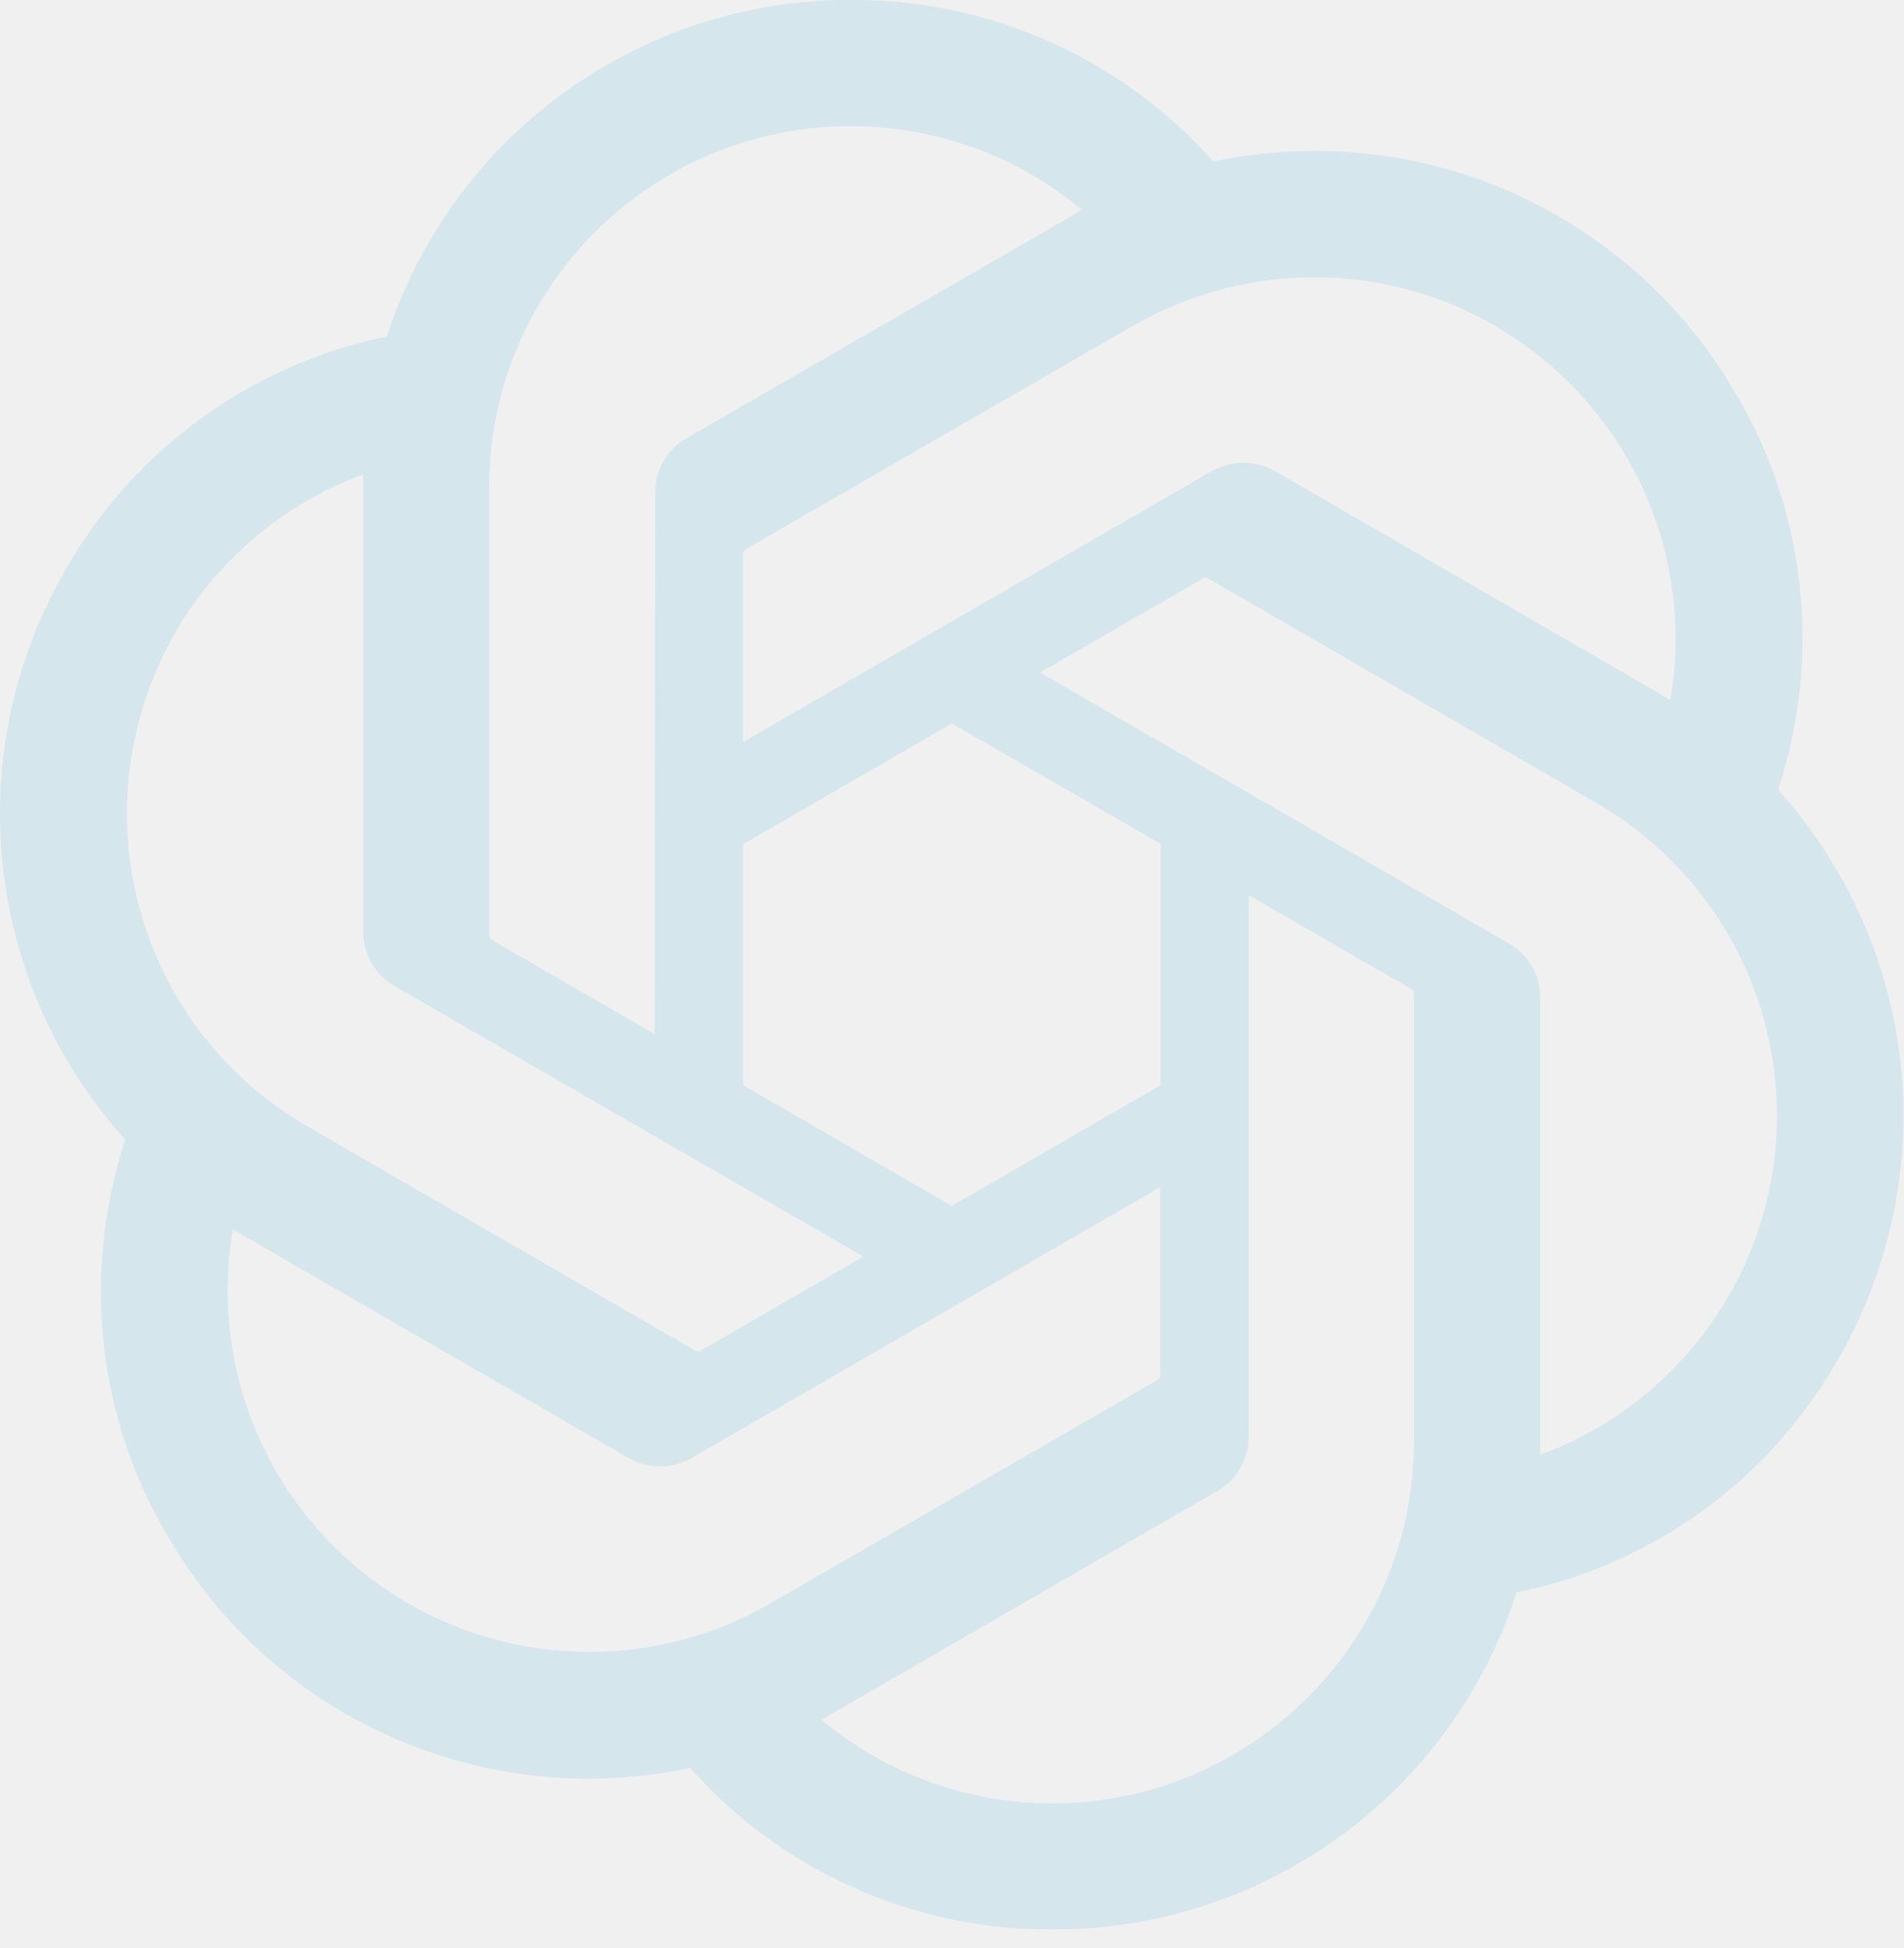
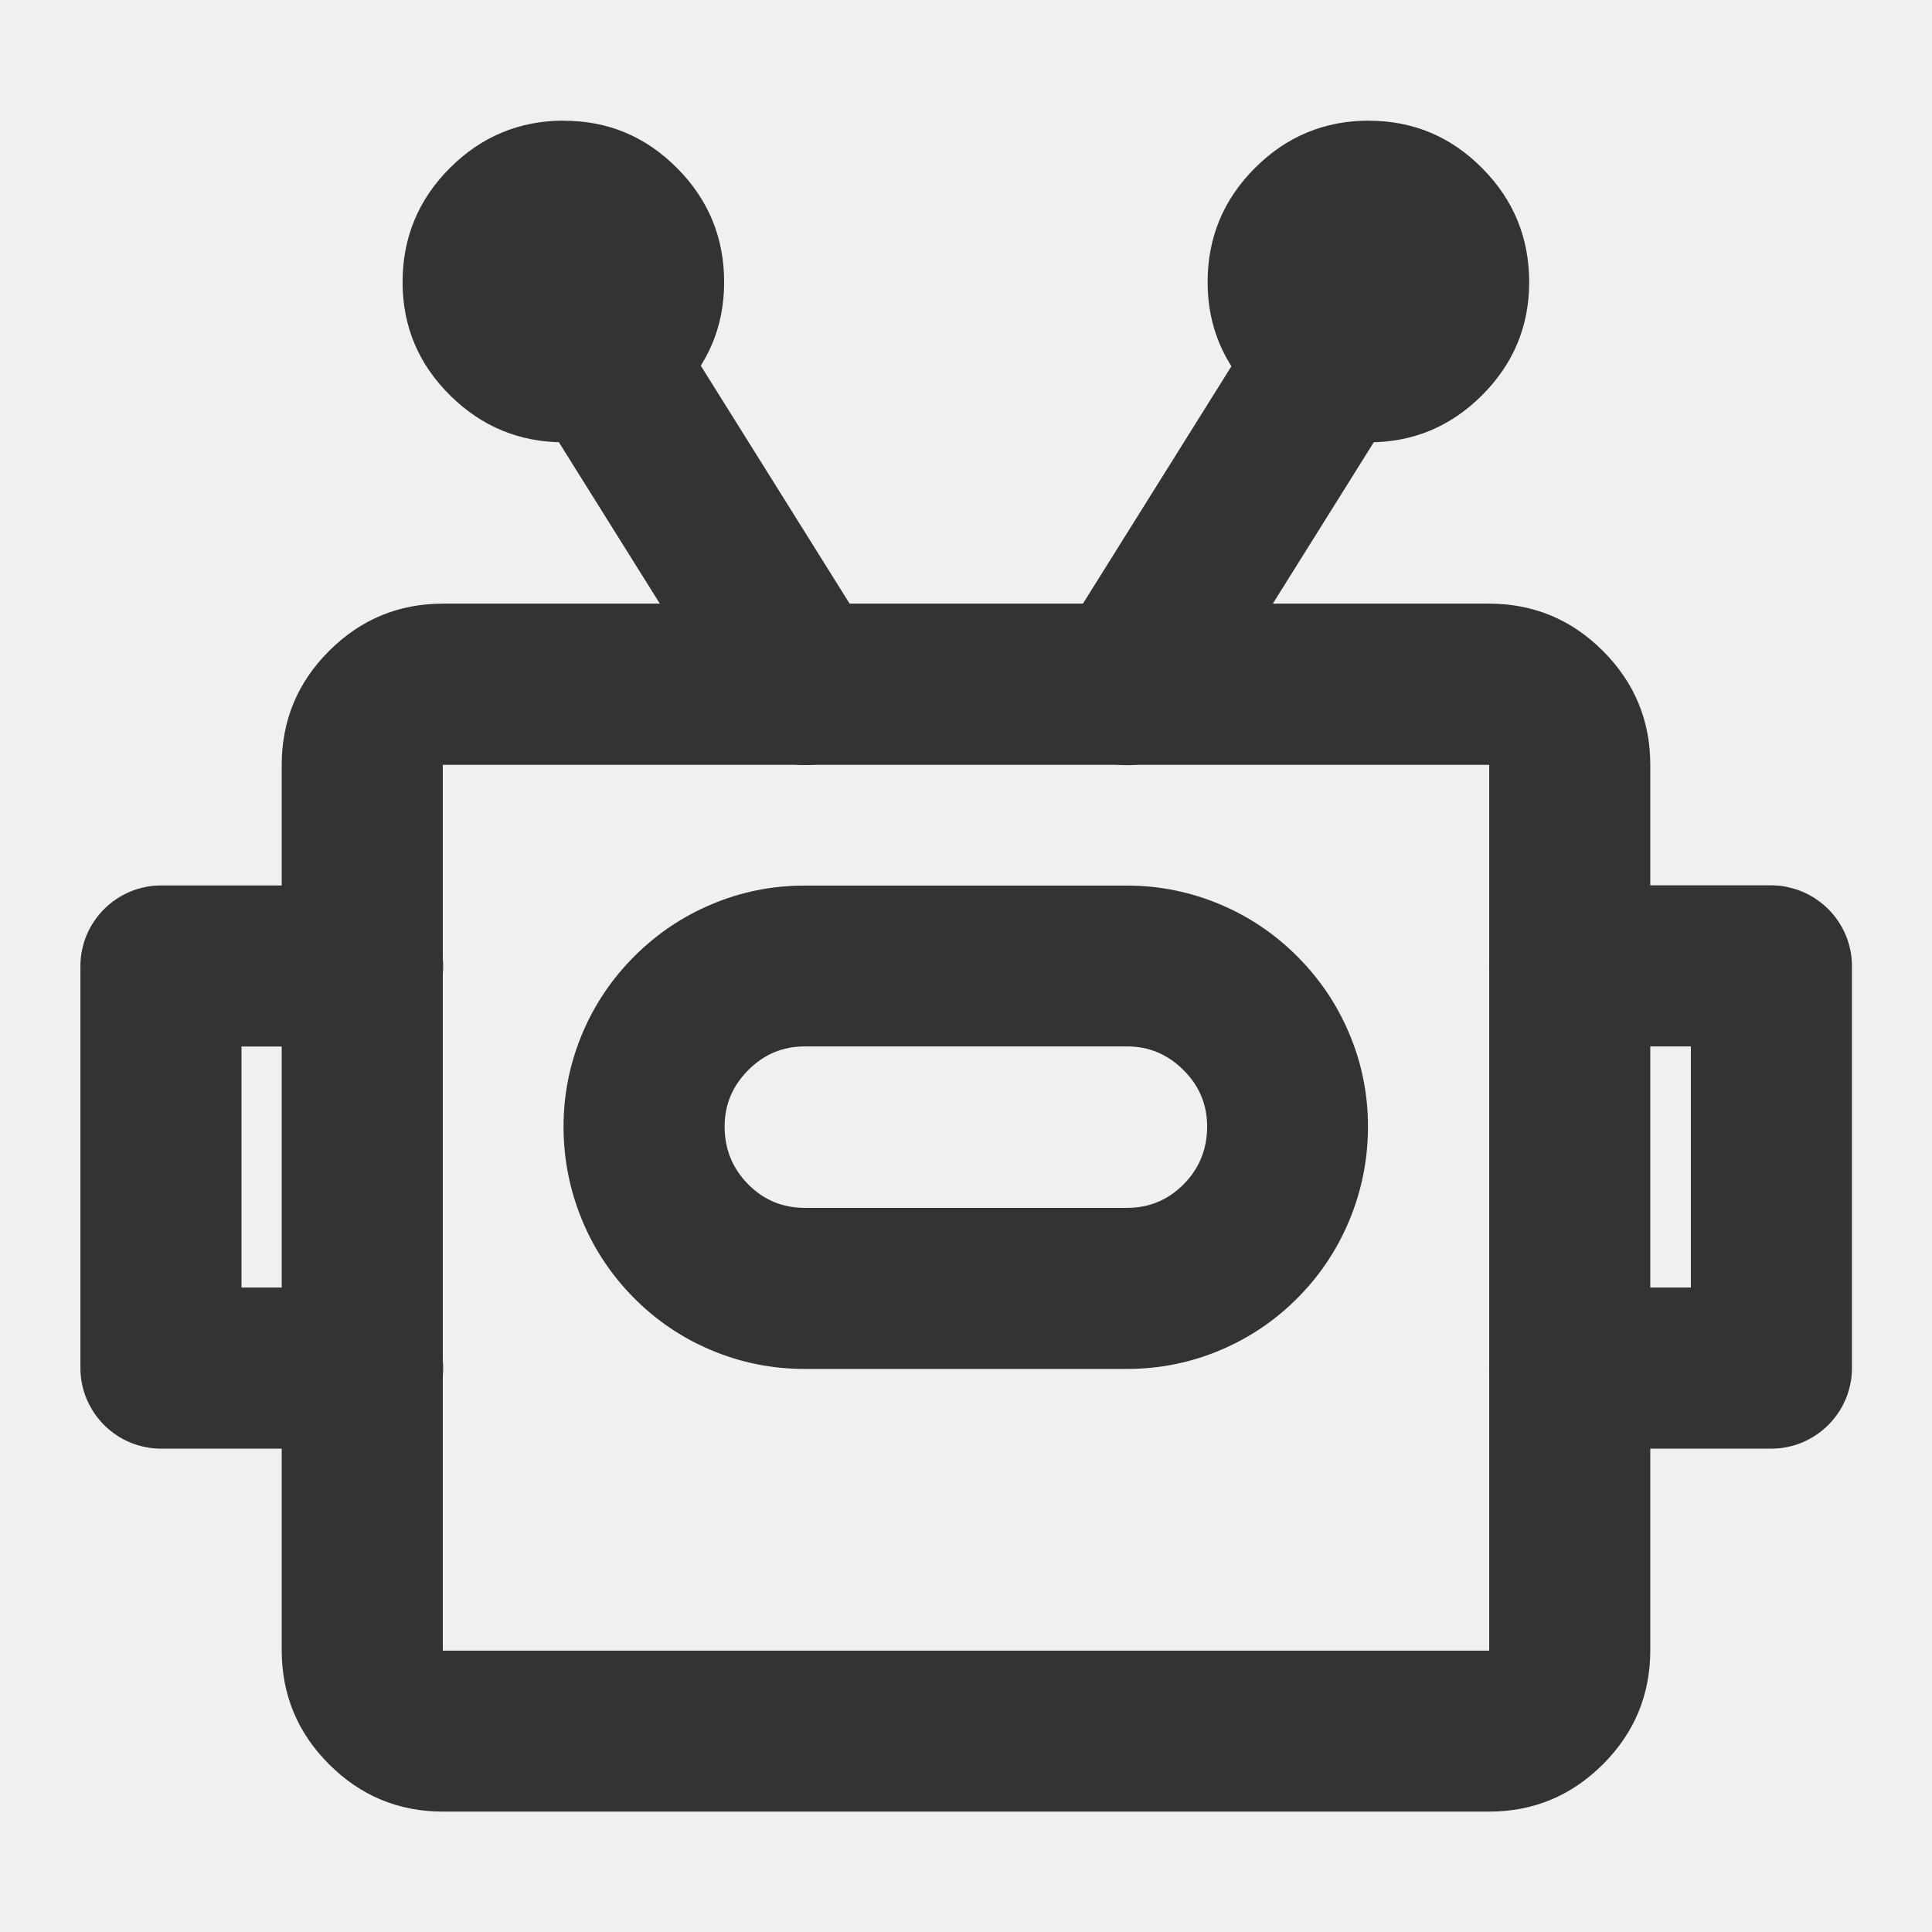
- <svg xmlns="http://www.w3.org/2000/svg" xmlns:xlink="http://www.w3.org/1999/xlink" width="43" height="44" fill="none" viewBox="0 0 43 44">
-   <defs>
-     <rect id="path_0" width="43" height="43.58" x="0" y="0" />
-   </defs>
-   <g opacity="1" transform="translate(0 0.000001981943) rotate(0 21.5 21.79007)">
+ <svg xmlns="http://www.w3.org/2000/svg" xmlns:xlink="http://www.w3.org/1999/xlink" width="16" height="16" fill="none" viewBox="0 0 16 16">
+   <g opacity="1" transform="translate(0 0) rotate(0)">
    <mask id="bg-mask-0" fill="#fff">
      <use xlink:href="#path_0" />
    </mask>
    <g mask="url(#bg-mask-0)">
-       <path id="分组 1" fill-rule="evenodd" style="fill:#8bcae0" d="M40.17 17.84L40.17 17.84C40.53 16.73 40.72 15.57 40.72 14.41C40.72 12.48 40.21 10.58 39.23 8.92C37.27 5.51 33.64 3.41 29.71 3.41C28.94 3.41 28.16 3.49 27.41 3.65C25.35 1.33 22.39 0 19.29 0L19.22 0L19.19 0C14.43 0 10.21 3.07 8.74 7.6C5.68 8.23 3.03 10.15 1.48 12.87C0.51 14.54 0 16.45 0 18.38C0 21.1 1.01 23.73 2.83 25.74C2.47 26.85 2.28 28.01 2.28 29.17C2.28 31.1 2.79 33 3.77 34.66C6.14 38.8 10.92 40.93 15.59 39.93C17.65 42.25 20.61 43.58 23.71 43.58L23.78 43.58L23.81 43.58C28.57 43.58 32.8 40.51 34.26 35.97C37.33 35.35 39.97 33.43 41.52 30.71C42.49 29.03 43 27.13 43 25.2C43 22.48 41.99 19.86 40.17 17.84Z M18.817 38.695C18.727 38.745 18.647 38.795 18.557 38.845C20.017 40.065 21.867 40.735 23.777 40.735L23.787 40.735C28.287 40.725 31.937 37.065 31.947 32.565L31.947 22.435C31.937 22.385 31.907 22.355 31.877 22.335L28.207 20.215L28.207 32.455C28.207 32.965 27.937 33.435 27.487 33.685L18.817 38.695Z M17.393 36.223L26.163 31.163C26.203 31.133 26.223 31.093 26.223 31.053L26.213 31.053L26.213 26.813L15.623 32.933C15.183 33.183 14.643 33.183 14.203 32.933L5.523 27.923C5.443 27.873 5.323 27.803 5.263 27.763C5.183 28.223 5.143 28.693 5.143 29.163C5.143 30.593 5.523 31.993 6.233 33.233L6.233 33.233C7.703 35.763 10.393 37.313 13.313 37.313C14.743 37.313 16.153 36.943 17.393 36.223Z M8.206 11.013C8.206 10.923 8.206 10.783 8.206 10.713C6.416 11.373 4.906 12.643 3.956 14.293L3.956 14.293C3.246 15.533 2.866 16.943 2.866 18.373C2.866 21.293 4.416 23.983 6.946 25.443L15.716 30.513C15.756 30.533 15.806 30.533 15.836 30.503L19.506 28.383L8.916 22.273C8.476 22.023 8.206 21.553 8.206 21.043L8.206 21.033L8.206 11.013Z M36.055 18.13L27.285 13.06C27.245 13.04 27.195 13.05 27.165 13.07L23.495 15.19L34.085 21.31C34.525 21.56 34.795 22.02 34.795 22.53C34.795 22.53 34.795 22.54 34.795 22.54L34.795 32.86C38.005 31.68 40.145 28.62 40.145 25.2C40.145 22.28 38.585 19.59 36.055 18.13Z M16.834 12.412C16.805 12.442 16.785 12.482 16.785 12.522L16.785 12.522L16.785 16.762L27.375 10.642C27.595 10.522 27.845 10.452 28.095 10.452C28.345 10.452 28.584 10.522 28.805 10.642L37.484 15.662C37.565 15.712 37.654 15.762 37.734 15.812L37.734 15.812C37.815 15.352 37.855 14.892 37.855 14.432C37.855 9.922 34.194 6.262 29.684 6.262C28.255 6.262 26.855 6.642 25.605 7.352L16.834 12.412Z M19.221 2.849C14.711 2.849 11.051 6.499 11.051 11.009L11.051 21.139C11.061 21.189 11.081 21.219 11.121 21.239L14.791 23.359L14.801 11.129L14.801 11.119C14.801 10.619 15.071 10.149 15.511 9.899L24.191 4.889C24.261 4.839 24.381 4.779 24.441 4.739C22.981 3.519 21.131 2.849 19.221 2.849Z M16.783 24.51L21.503 27.24L26.223 24.51L26.223 19.06L21.503 16.34L16.783 19.07L16.783 24.51Z" opacity=".27" transform="translate(0 0) rotate(0 21.5 21.79007)" />
+       <path id="路径 1" style="fill:#333;opacity:1" d="M3.67,13.67h8.66c0.002,0 0.003,-0.001 0.003,-0.003v-7.33c0,-0.001 -0,-0.002 -0.001,-0.002c-0.001,-0.001 -0.001,-0.001 -0.002,-0.001h-8.66c-0.002,0 -0.003,0.001 -0.003,0.003v7.33c0,0.002 0.001,0.003 0.003,0.003zM3.67,15.003c-0.369,0 -0.684,-0.131 -0.945,-0.392c-0.261,-0.261 -0.392,-0.576 -0.392,-0.945v-7.33c0,-0.369 0.131,-0.684 0.392,-0.945c0.261,-0.261 0.576,-0.392 0.945,-0.392h8.66c0.369,0 0.684,0.131 0.945,0.392c0.261,0.261 0.392,0.576 0.392,0.945v7.33c0,0.369 -0.131,0.684 -0.392,0.945c-0.261,0.261 -0.576,0.392 -0.945,0.392z" />
+       <path id="路径 2" style="fill:#333;opacity:1" d="M9.819,6.127c-0.03,0.032 -0.063,0.06 -0.098,0.086c-0.036,0.025 -0.073,0.047 -0.113,0.065c-0.04,0.018 -0.081,0.032 -0.124,0.042c-0.043,0.01 -0.086,0.015 -0.13,0.017c-0.044,0.001 -0.087,-0.002 -0.13,-0.009c-0.043,-0.007 -0.085,-0.019 -0.126,-0.034c-0.041,-0.016 -0.08,-0.035 -0.117,-0.058c-0.075,-0.047 -0.138,-0.106 -0.189,-0.178c-0.051,-0.072 -0.087,-0.151 -0.107,-0.237c-0.02,-0.086 -0.022,-0.173 -0.008,-0.26c0.015,-0.087 0.045,-0.168 0.092,-0.243l1.67,-2.67c0.023,-0.037 0.05,-0.072 0.08,-0.103c0.03,-0.032 0.063,-0.06 0.099,-0.086c0.036,-0.025 0.073,-0.047 0.113,-0.065c0.04,-0.018 0.081,-0.032 0.124,-0.042c0.043,-0.01 0.086,-0.015 0.13,-0.017c0.044,-0.001 0.087,0.002 0.13,0.009c0.043,0.007 0.085,0.019 0.126,0.034c0.041,0.016 0.08,0.035 0.117,0.058c0.037,0.023 0.072,0.05 0.103,0.08c0.032,0.03 0.06,0.063 0.086,0.098c0.025,0.036 0.047,0.073 0.065,0.113c0.018,0.04 0.032,0.081 0.042,0.124c0.01,0.043 0.015,0.086 0.017,0.13c0.001,0.044 -0.002,0.087 -0.009,0.13c-0.007,0.043 -0.019,0.085 -0.034,0.126c-0.016,0.041 -0.035,0.08 -0.058,0.117l-1.67,2.67c-0.023,0.037 -0.05,0.072 -0.08,0.103z" />
+       <path id="路径 3" style="fill:#333;opacity:1" d="M7.293,5.434c0.016,0.041 0.027,0.083 0.034,0.126c0.007,0.043 0.01,0.087 0.009,0.13c-0.001,0.044 -0.007,0.087 -0.017,0.13c-0.01,0.043 -0.024,0.084 -0.042,0.124c-0.018,0.04 -0.04,0.078 -0.065,0.113c-0.025,0.036 -0.054,0.068 -0.086,0.098c-0.032,0.03 -0.066,0.057 -0.103,0.08c-0.037,0.023 -0.076,0.043 -0.117,0.058c-0.041,0.016 -0.083,0.027 -0.126,0.034c-0.043,0.007 -0.087,0.01 -0.13,0.009c-0.044,-0.001 -0.087,-0.007 -0.13,-0.017c-0.043,-0.01 -0.084,-0.024 -0.124,-0.042c-0.04,-0.018 -0.078,-0.04 -0.113,-0.065c-0.036,-0.025 -0.068,-0.054 -0.098,-0.086c-0.03,-0.032 -0.057,-0.066 -0.08,-0.103l-1.67,-2.67c-0.023,-0.037 -0.043,-0.076 -0.058,-0.117c-0.016,-0.041 -0.027,-0.083 -0.034,-0.126c-0.007,-0.043 -0.01,-0.087 -0.009,-0.13c0.001,-0.044 0.007,-0.087 0.017,-0.13c0.01,-0.043 0.024,-0.084 0.042,-0.124c0.018,-0.04 0.04,-0.078 0.065,-0.113c0.025,-0.036 0.054,-0.068 0.086,-0.098c0.032,-0.03 0.066,-0.057 0.103,-0.08c0.037,-0.023 0.076,-0.043 0.117,-0.058c0.041,-0.016 0.083,-0.027 0.126,-0.034c0.043,-0.007 0.087,-0.01 0.13,-0.009c0.044,0.001 0.087,0.007 0.13,0.017c0.043,0.01 0.084,0.024 0.124,0.042c0.04,0.018 0.078,0.04 0.113,0.065c0.036,0.025 0.068,0.054 0.098,0.086c0.03,0.032 0.057,0.066 0.08,0.103l1.67,2.67c0.023,0.037 0.043,0.076 0.058,0.117z" />
+       <path id="路径 4" style="fill:#333;opacity:1" d="M11.337,2.333c-0.002,0 -0.003,0.001 -0.003,0.003c0,-0.005 -0.001,-0.008 -0.002,-0.009c0.001,0.001 0.003,0.002 0.005,0.002c-0.004,0 -0.006,0 -0.006,0c-0,0 -0,0.002 -0,0.006c0,-0.002 -0.001,-0.003 -0.002,-0.005c0.001,0.001 0.004,0.001 0.009,0.001zM11.337,1c0.366,0 0.679,0.131 0.939,0.394c0.259,0.261 0.388,0.575 0.388,0.943c0,0.364 -0.13,0.676 -0.39,0.936c-0.26,0.26 -0.572,0.39 -0.936,0.39c-0.367,0 -0.681,-0.129 -0.943,-0.388c-0.263,-0.26 -0.394,-0.573 -0.394,-0.939c0,-0.369 0.131,-0.684 0.392,-0.945c0.261,-0.261 0.576,-0.392 0.945,-0.392z" />
+       <path id="路径 5" style="fill:#333;opacity:1" d="M4.67,2.333c-0.002,0 -0.003,0.001 -0.003,0.003c0,-0.005 -0,-0.008 -0.001,-0.009c0.001,0.001 0.003,0.002 0.005,0.002c-0.004,0 -0.006,0 -0.006,0c-0,0 -0,0.002 -0,0.006c0,-0.002 -0.001,-0.003 -0.002,-0.005c0.001,0.001 0.004,0.001 0.009,0.001zM4.67,1c0.366,0 0.679,0.131 0.939,0.394c0.259,0.261 0.388,0.575 0.388,0.943c0,0.364 -0.13,0.676 -0.39,0.936c-0.26,0.26 -0.572,0.39 -0.936,0.39c-0.367,0 -0.681,-0.129 -0.943,-0.388c-0.263,-0.26 -0.394,-0.573 -0.394,-0.939c0,-0.369 0.131,-0.684 0.392,-0.945c0.261,-0.261 0.576,-0.392 0.945,-0.392z" />
+       <path id="路径 6" style="fill:#333;opacity:1" d="M6.663,10.003h2.67c0.184,0 0.34,-0.065 0.469,-0.195c0.13,-0.131 0.195,-0.291 0.195,-0.479c0,-0.181 -0.065,-0.337 -0.196,-0.467c-0.131,-0.131 -0.286,-0.196 -0.467,-0.196h-2.67c-0.181,0 -0.337,0.065 -0.467,0.196c-0.131,0.131 -0.196,0.286 -0.196,0.467c0,0.188 0.065,0.347 0.195,0.479c0.129,0.13 0.285,0.195 0.469,0.195zM6.663,11.337c-0.272,0 -0.533,-0.053 -0.781,-0.159c-0.24,-0.102 -0.451,-0.246 -0.635,-0.432c-0.183,-0.185 -0.325,-0.398 -0.425,-0.638c-0.103,-0.248 -0.155,-0.507 -0.155,-0.778c0,-0.27 0.053,-0.529 0.158,-0.777c0.101,-0.238 0.244,-0.449 0.428,-0.633c0.184,-0.184 0.395,-0.327 0.633,-0.428c0.248,-0.106 0.507,-0.158 0.777,-0.158h2.67c0.27,0 0.529,0.053 0.777,0.158c0.238,0.101 0.449,0.244 0.633,0.428c0.184,0.184 0.327,0.395 0.428,0.633c0.106,0.248 0.158,0.507 0.158,0.777c0,0.271 -0.052,0.53 -0.155,0.778c-0.1,0.24 -0.242,0.453 -0.425,0.638c-0.184,0.186 -0.396,0.33 -0.635,0.432c-0.248,0.106 -0.509,0.159 -0.781,0.159z" />
+       <path id="路径 7" style="fill:#333;opacity:1" d="M2,10.663h1.003c0.044,0 0.087,0.004 0.13,0.013c0.043,0.009 0.085,0.021 0.125,0.038c0.04,0.017 0.079,0.037 0.115,0.062c0.036,0.024 0.07,0.052 0.101,0.083c0.031,0.031 0.059,0.065 0.083,0.101c0.024,0.036 0.045,0.075 0.062,0.115c0.017,0.04 0.029,0.082 0.038,0.125c0.009,0.043 0.013,0.086 0.013,0.13c0,0.044 -0.004,0.087 -0.013,0.13c-0.009,0.043 -0.021,0.085 -0.038,0.125c-0.017,0.04 -0.037,0.079 -0.062,0.115c-0.024,0.036 -0.052,0.07 -0.083,0.101c-0.031,0.031 -0.065,0.059 -0.101,0.083c-0.036,0.024 -0.075,0.045 -0.115,0.062c-0.04,0.017 -0.082,0.029 -0.125,0.038c-0.043,0.009 -0.086,0.013 -0.13,0.013h-1.67c-0.044,0 -0.087,-0.004 -0.13,-0.013c-0.043,-0.009 -0.085,-0.021 -0.125,-0.038c-0.04,-0.017 -0.079,-0.037 -0.115,-0.062c-0.036,-0.024 -0.07,-0.052 -0.101,-0.083c-0.031,-0.031 -0.059,-0.065 -0.083,-0.101c-0.024,-0.036 -0.045,-0.075 -0.062,-0.115c-0.017,-0.04 -0.029,-0.082 -0.038,-0.125c-0.009,-0.043 -0.013,-0.086 -0.013,-0.13v-3.33c0,-0.044 0.004,-0.087 0.013,-0.13c0.009,-0.043 0.021,-0.085 0.038,-0.125c0.017,-0.04 0.037,-0.079 0.062,-0.115c0.024,-0.036 0.052,-0.07 0.083,-0.101c0.031,-0.031 0.065,-0.059 0.101,-0.083c0.036,-0.024 0.075,-0.045 0.115,-0.062c0.04,-0.017 0.082,-0.029 0.125,-0.038c0.043,-0.009 0.086,-0.013 0.13,-0.013h1.67c0.044,0 0.087,0.004 0.13,0.013c0.043,0.009 0.085,0.021 0.125,0.038c0.04,0.017 0.079,0.037 0.115,0.062c0.036,0.024 0.07,0.052 0.101,0.083c0.031,0.031 0.059,0.065 0.083,0.101c0.024,0.036 0.045,0.075 0.062,0.115c0.017,0.04 0.029,0.082 0.038,0.125c0.009,0.043 0.013,0.086 0.013,0.13c0,0.044 -0.004,0.087 -0.013,0.13c-0.009,0.043 -0.021,0.085 -0.038,0.125c-0.017,0.04 -0.037,0.079 -0.062,0.115c-0.024,0.036 -0.052,0.07 -0.083,0.101c-0.031,0.031 -0.065,0.059 -0.101,0.083c-0.036,0.024 -0.075,0.045 -0.115,0.062c-0.04,0.017 -0.082,0.029 -0.125,0.038c-0.043,0.009 -0.086,0.013 -0.13,0.013h-1.003z" />
+       <path id="路径 8" style="fill:#333;opacity:1" d="M14.8,7.346c0.043,0.009 0.085,0.021 0.125,0.038c0.04,0.017 0.079,0.037 0.115,0.062c0.036,0.024 0.07,0.052 0.101,0.083c0.031,0.031 0.059,0.065 0.083,0.101c0.024,0.036 0.045,0.075 0.062,0.115c0.017,0.04 0.029,0.082 0.038,0.125c0.009,0.043 0.013,0.086 0.013,0.13v3.33c0,0.044 -0.004,0.087 -0.013,0.13c-0.009,0.043 -0.021,0.085 -0.038,0.125c-0.017,0.04 -0.037,0.079 -0.062,0.115c-0.024,0.036 -0.052,0.07 -0.083,0.101c-0.031,0.031 -0.065,0.059 -0.101,0.083c-0.036,0.024 -0.075,0.045 -0.115,0.062c-0.04,0.017 -0.082,0.029 -0.125,0.038c-0.043,0.009 -0.086,0.013 -0.13,0.013h-1.67c-0.044,0 -0.087,-0.004 -0.13,-0.013c-0.043,-0.009 -0.085,-0.021 -0.125,-0.038c-0.04,-0.017 -0.079,-0.037 -0.115,-0.062c-0.036,-0.024 -0.07,-0.052 -0.101,-0.083c-0.031,-0.031 -0.059,-0.065 -0.083,-0.101c-0.024,-0.036 -0.045,-0.075 -0.062,-0.115c-0.017,-0.04 -0.029,-0.082 -0.038,-0.125c-0.009,-0.043 -0.013,-0.086 -0.013,-0.13c0,-0.044 0.004,-0.087 0.013,-0.13c0.009,-0.043 0.021,-0.085 0.038,-0.125c0.017,-0.04 0.037,-0.079 0.062,-0.115c0.024,-0.036 0.052,-0.07 0.083,-0.101c0.031,-0.031 0.065,-0.059 0.101,-0.083c0.036,-0.024 0.075,-0.045 0.115,-0.062c0.04,-0.017 0.082,-0.029 0.125,-0.038c0.043,-0.009 0.086,-0.013 0.13,-0.013h1.003v-1.997h-1.003c-0.044,0 -0.087,-0.004 -0.13,-0.013c-0.043,-0.009 -0.085,-0.021 -0.125,-0.038c-0.04,-0.017 -0.079,-0.037 -0.115,-0.062c-0.036,-0.024 -0.07,-0.052 -0.101,-0.083c-0.031,-0.031 -0.059,-0.065 -0.083,-0.101c-0.024,-0.036 -0.045,-0.075 -0.062,-0.115c-0.017,-0.04 -0.029,-0.082 -0.038,-0.125c-0.009,-0.043 -0.013,-0.086 -0.013,-0.13c0,-0.044 0.004,-0.087 0.013,-0.13c0.009,-0.043 0.021,-0.085 0.038,-0.125c0.017,-0.04 0.037,-0.079 0.062,-0.115c0.024,-0.036 0.052,-0.07 0.083,-0.101c0.031,-0.031 0.065,-0.059 0.101,-0.083c0.036,-0.024 0.075,-0.045 0.115,-0.062c0.04,-0.017 0.082,-0.029 0.125,-0.038c0.043,-0.009 0.086,-0.013 0.13,-0.013h1.67c0.044,0 0.087,0.004 0.13,0.013z" />
    </g>
  </g>
+   <defs>
+     <rect id="path_0" width="16" height="16" x="0" y="0" />
+   </defs>
</svg>
